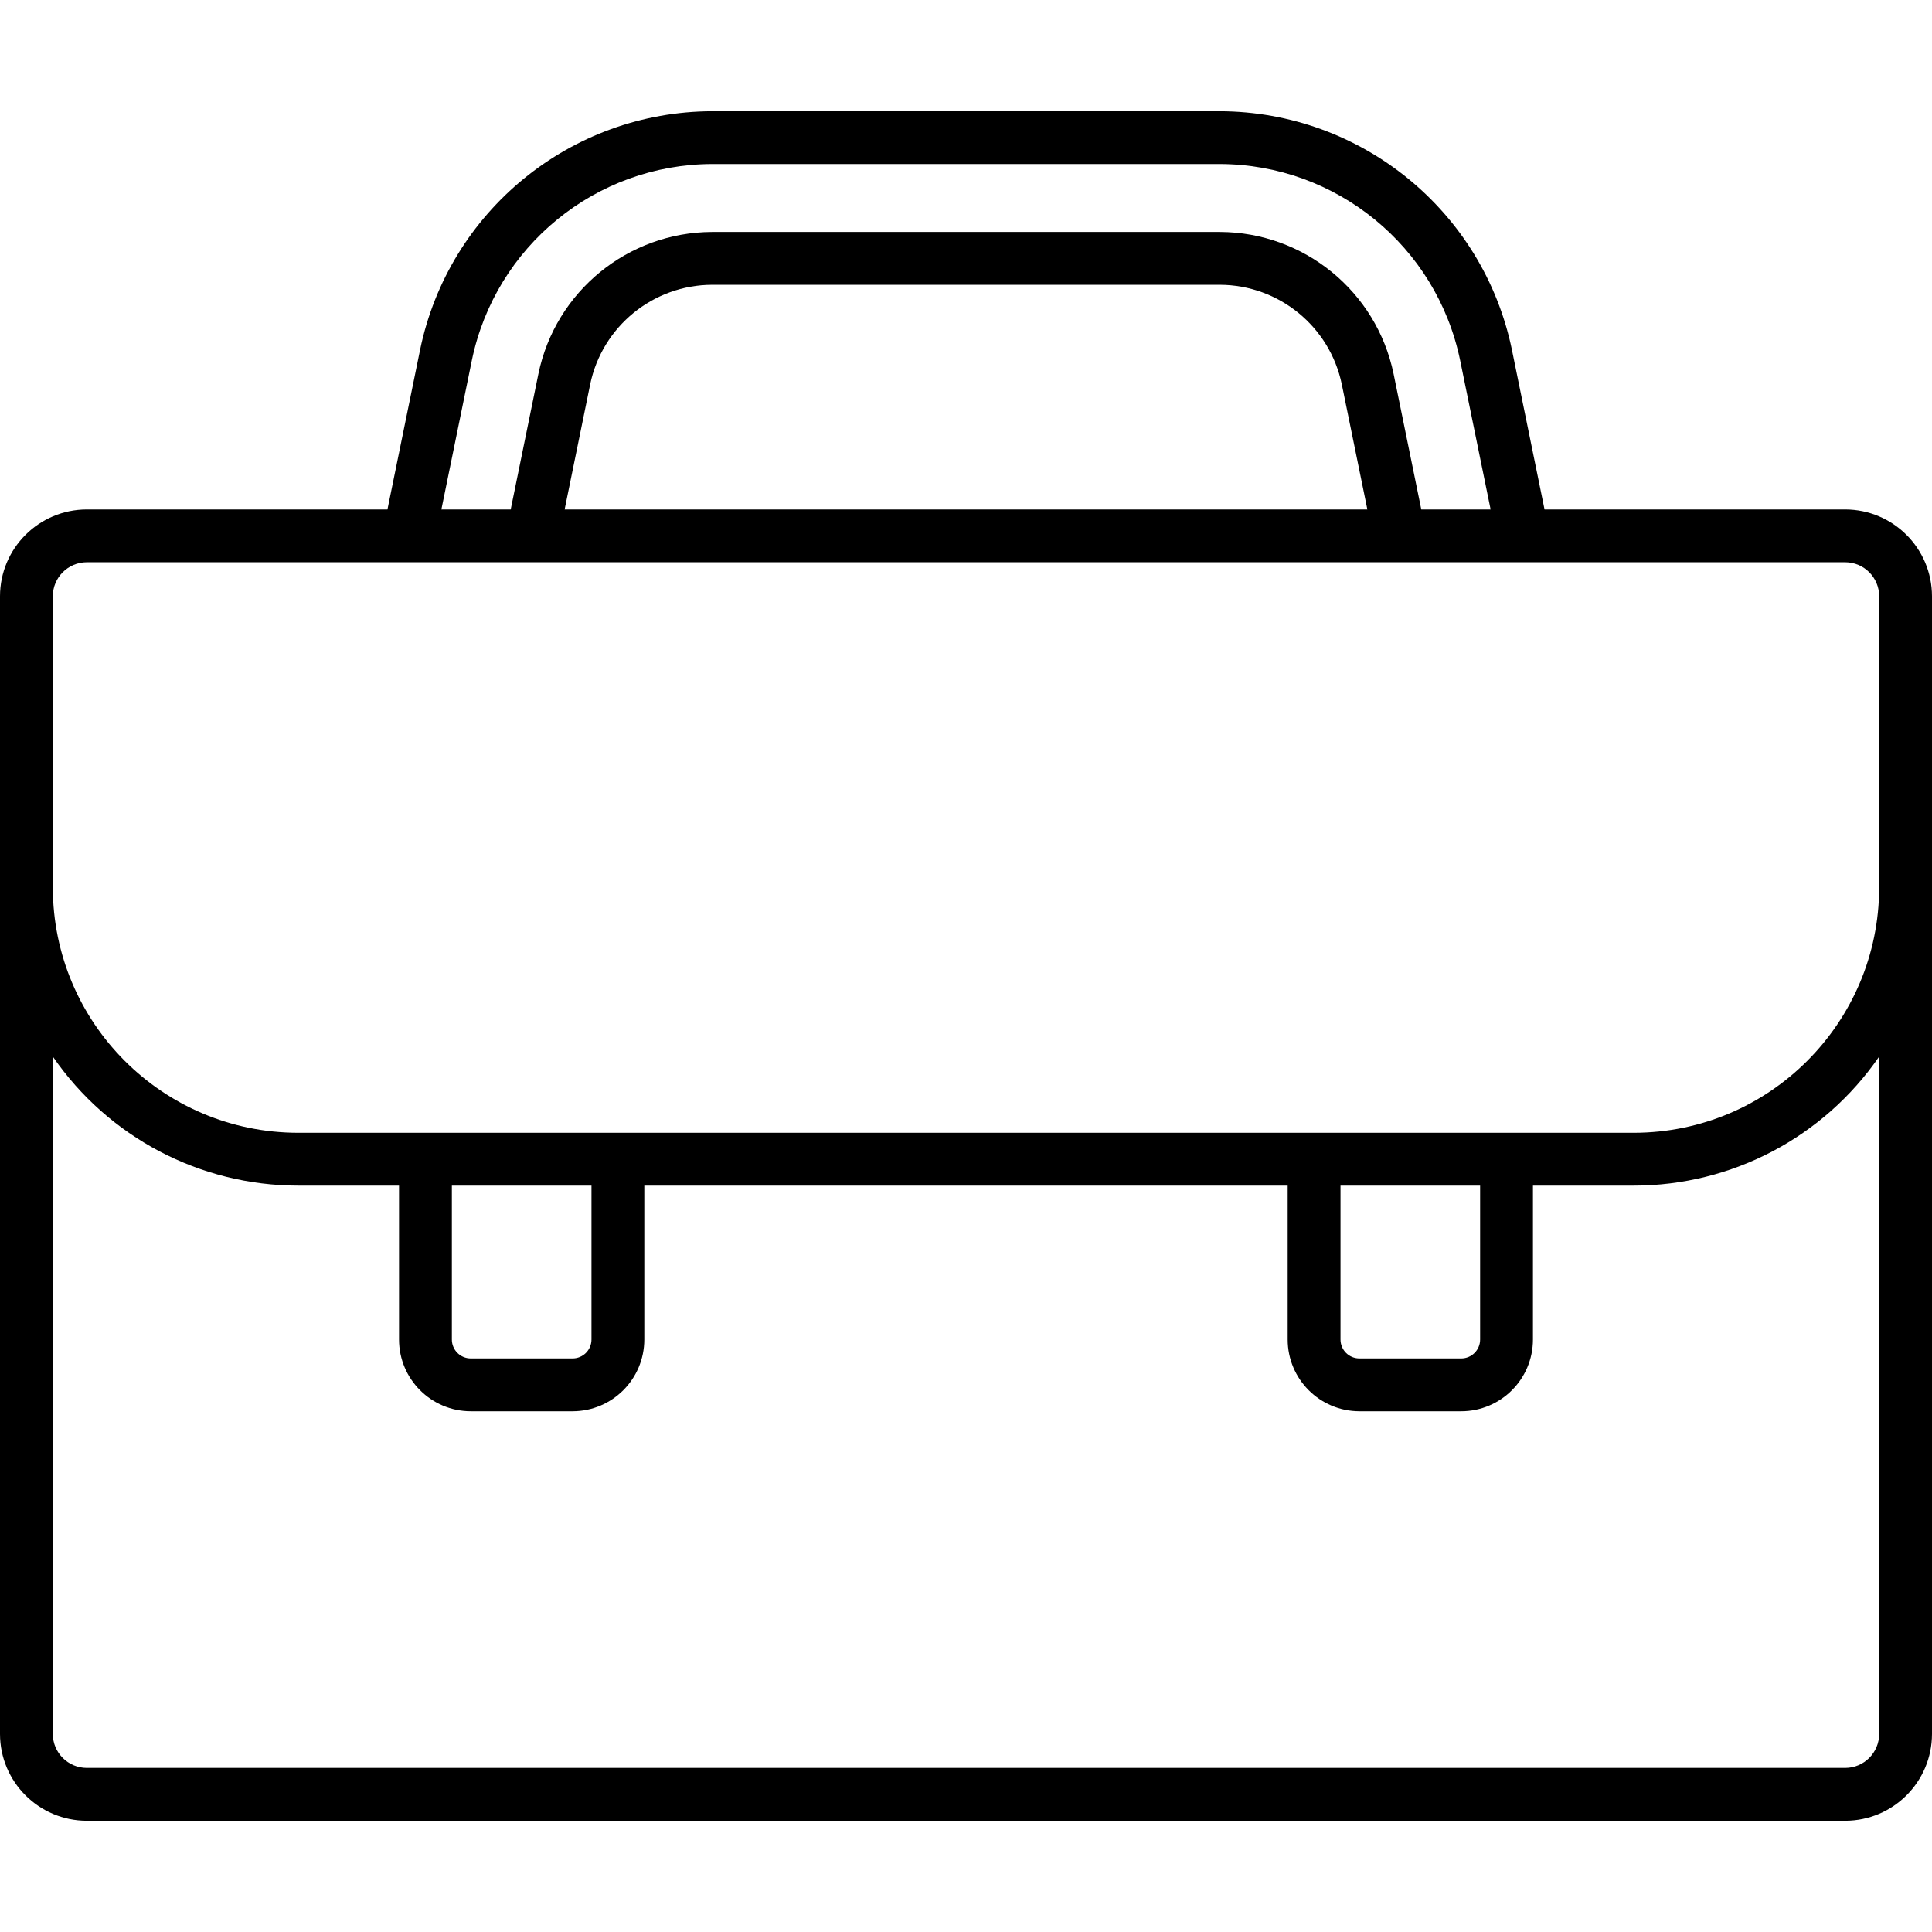
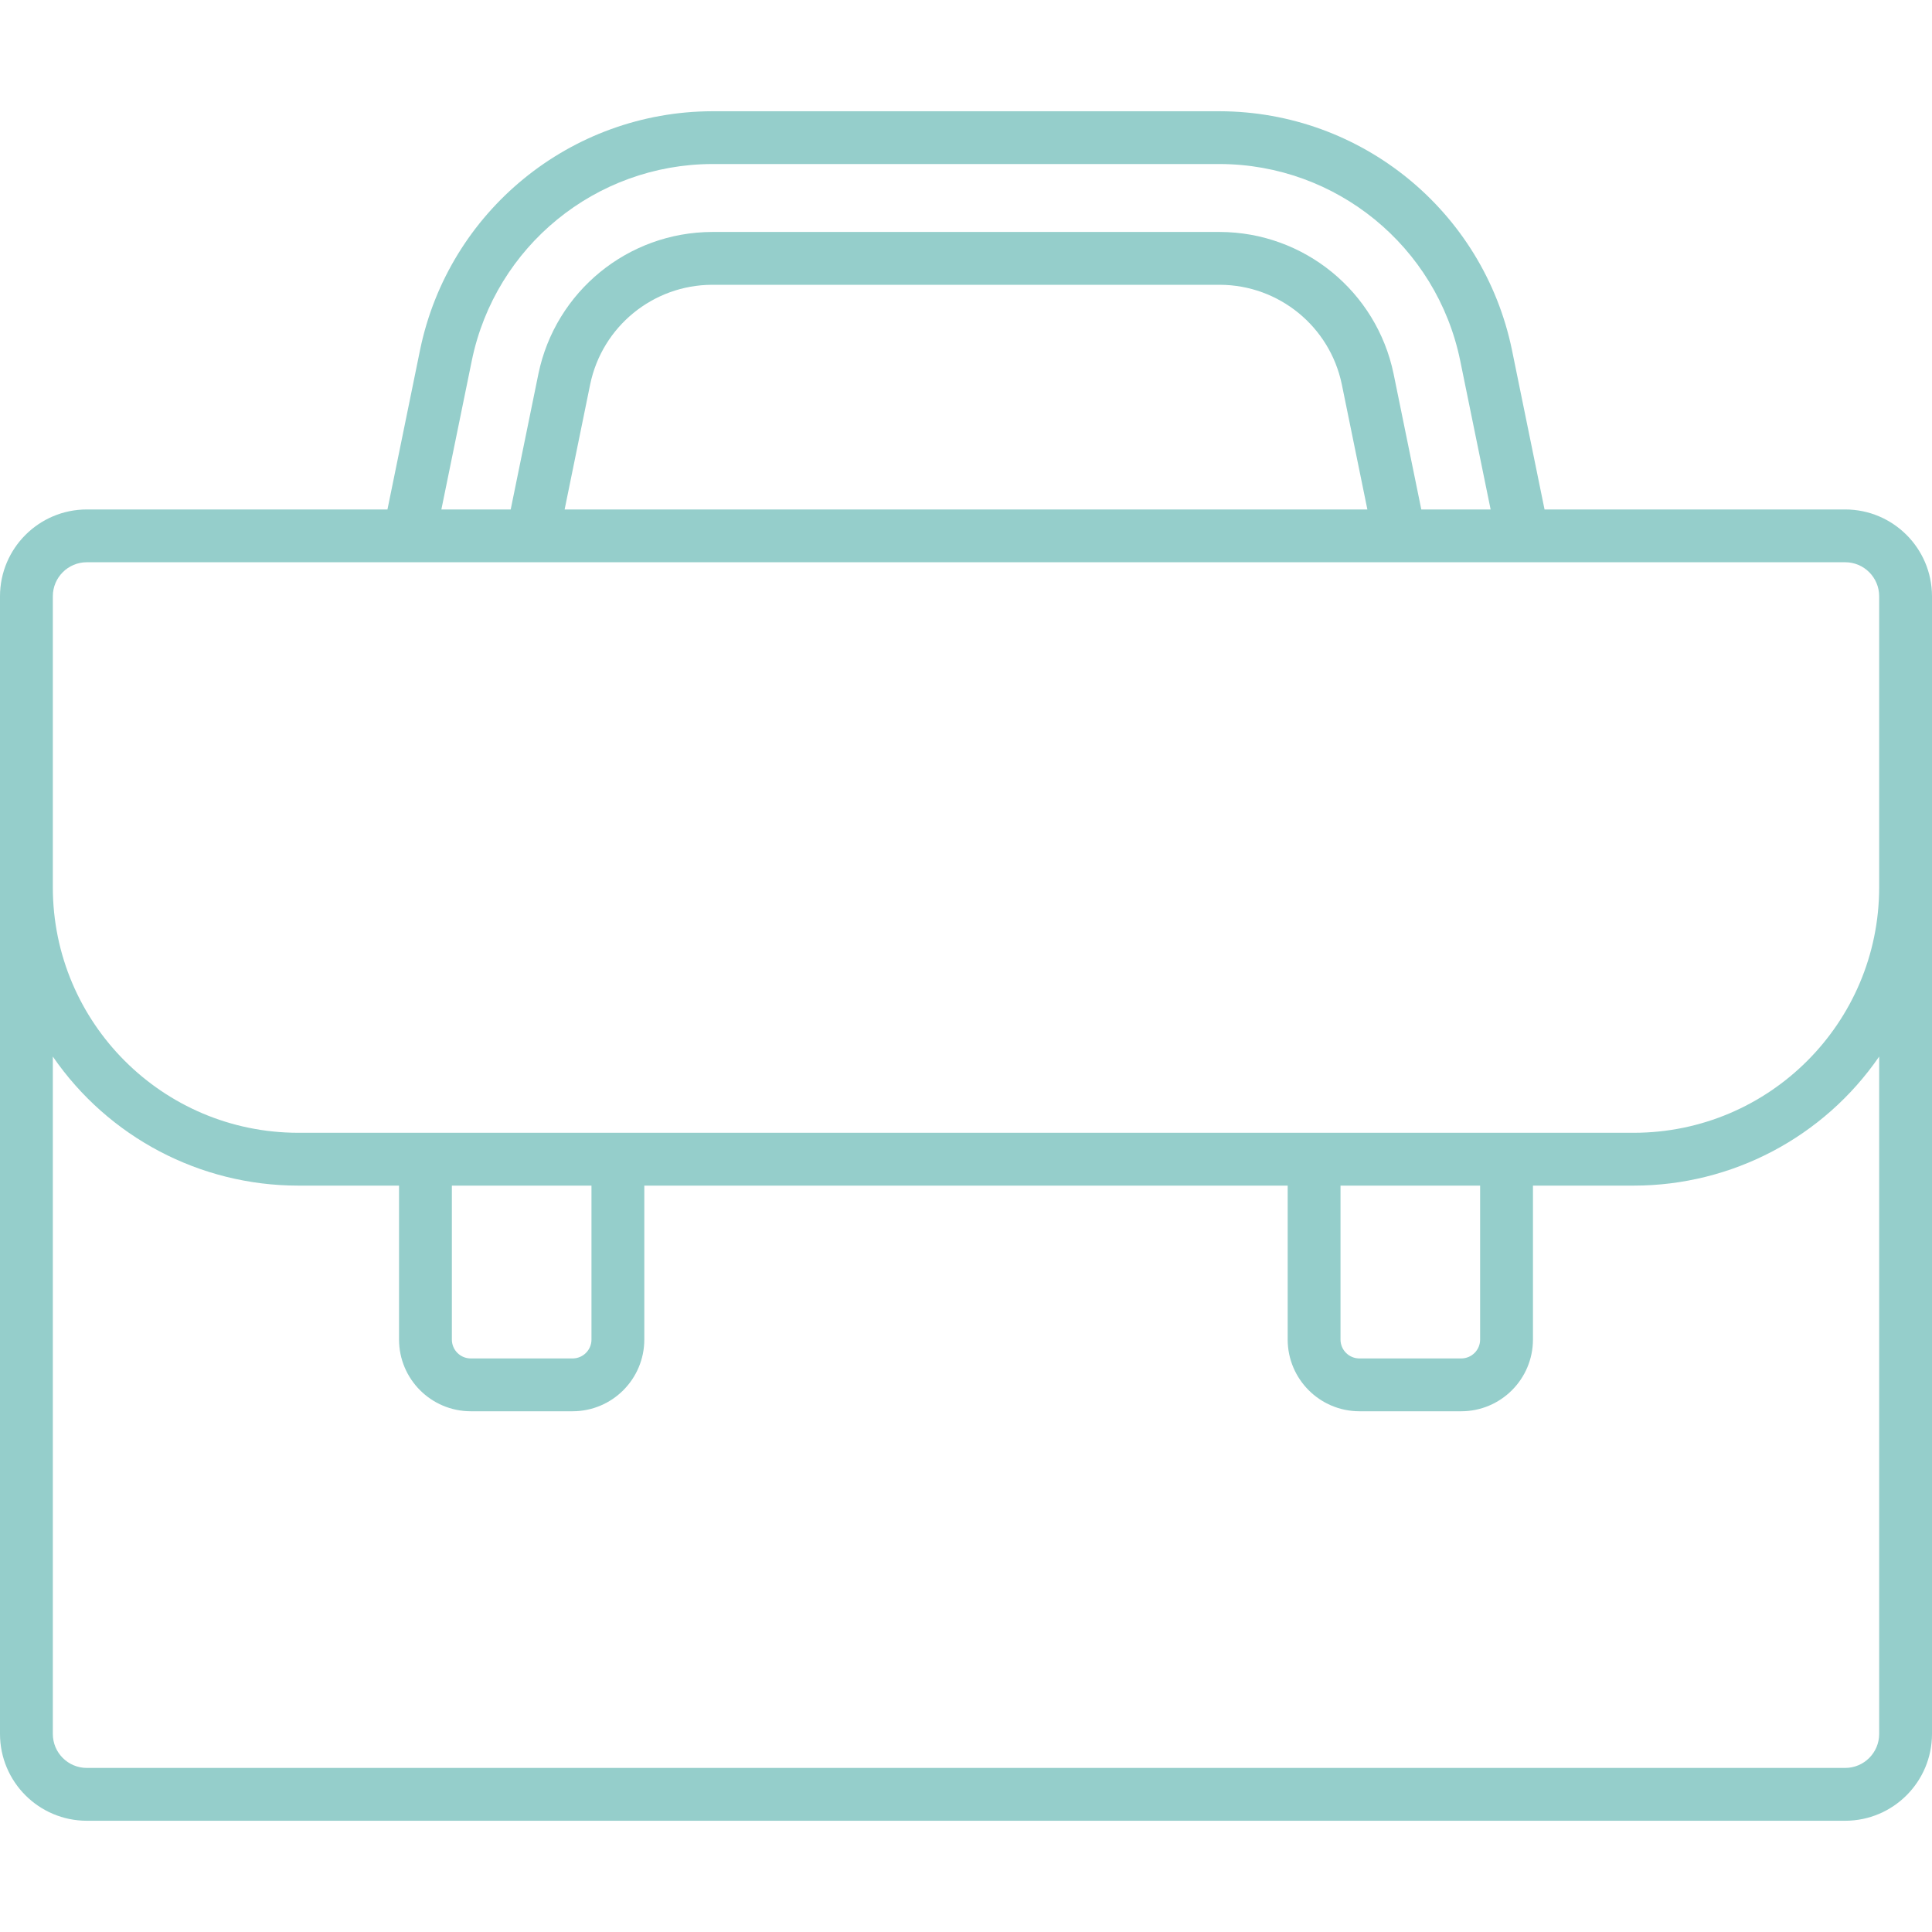
<svg xmlns="http://www.w3.org/2000/svg" width="512" height="512" viewBox="0 0 128 128">
-   <path d="M122.25,33.753H102.33l-2.163-10.587A19.819,19.819,0,0,0,80.816,7.37H47.184a19.819,19.819,0,0,0-19.351,15.8L25.67,33.753H5.75A5.757,5.757,0,0,0,0,39.5V114.88a5.756,5.756,0,0,0,5.75,5.75h116.5a5.756,5.756,0,0,0,5.75-5.75V39.5A5.757,5.757,0,0,0,122.25,33.753ZM31.263,23.867a16.306,16.306,0,0,1,15.921-13H80.816a16.306,16.306,0,0,1,15.921,13l2.021,9.887H94.165l-1.836-8.986a11.791,11.791,0,0,0-11.513-9.4H47.184a11.791,11.791,0,0,0-11.513,9.4l-1.836,8.986H29.242Zm59.329,9.886H37.408L39.1,25.468a8.278,8.278,0,0,1,8.083-6.6H80.816a8.278,8.278,0,0,1,8.083,6.6ZM3.5,39.5a2.253,2.253,0,0,1,2.25-2.25h116.5a2.253,2.253,0,0,1,2.25,2.25V58.8a16.269,16.269,0,0,1-16.25,16.25H19.75A16.269,16.269,0,0,1,3.5,58.8ZM88.812,78.55h9.25v10.2A1.251,1.251,0,0,1,96.812,90h-6.75a1.252,1.252,0,0,1-1.25-1.25Zm-58.875,0h9.25v10.2A1.251,1.251,0,0,1,37.937,90h-6.75a1.252,1.252,0,0,1-1.25-1.25ZM124.5,114.88a2.253,2.253,0,0,1-2.25,2.25H5.75a2.253,2.253,0,0,1-2.25-2.25V70A19.735,19.735,0,0,0,19.75,78.55h6.687v10.2a4.756,4.756,0,0,0,4.75,4.75h6.75a4.755,4.755,0,0,0,4.75-4.75V78.55H85.312v10.2a4.756,4.756,0,0,0,4.75,4.75h6.75a4.755,4.755,0,0,0,4.75-4.75V78.55h6.688A19.735,19.735,0,0,0,124.5,70Z" />
+   <style type="text/css">
+ 	.st0{fill:#95cecb;}
+ </style>
+   <path class="st0" d="M122.25,33.753H102.33l-2.163-10.587A19.819,19.819,0,0,0,80.816,7.37H47.184a19.819,19.819,0,0,0-19.351,15.8L25.67,33.753H5.75A5.757,5.757,0,0,0,0,39.5V114.88a5.756,5.756,0,0,0,5.75,5.75h116.5a5.756,5.756,0,0,0,5.75-5.75V39.5A5.757,5.757,0,0,0,122.25,33.753ZM31.263,23.867a16.306,16.306,0,0,1,15.921-13H80.816a16.306,16.306,0,0,1,15.921,13l2.021,9.887H94.165l-1.836-8.986a11.791,11.791,0,0,0-11.513-9.4H47.184a11.791,11.791,0,0,0-11.513,9.4l-1.836,8.986H29.242Zm59.329,9.886H37.408L39.1,25.468a8.278,8.278,0,0,1,8.083-6.6H80.816a8.278,8.278,0,0,1,8.083,6.6ZM3.5,39.5a2.253,2.253,0,0,1,2.25-2.25h116.5a2.253,2.253,0,0,1,2.25,2.25V58.8a16.269,16.269,0,0,1-16.25,16.25H19.75A16.269,16.269,0,0,1,3.5,58.8ZM88.812,78.55h9.25v10.2A1.251,1.251,0,0,1,96.812,90h-6.75a1.252,1.252,0,0,1-1.25-1.25Zm-58.875,0h9.25v10.2A1.251,1.251,0,0,1,37.937,90h-6.75a1.252,1.252,0,0,1-1.25-1.25ZM124.5,114.88a2.253,2.253,0,0,1-2.25,2.25H5.75a2.253,2.253,0,0,1-2.25-2.25V70A19.735,19.735,0,0,0,19.75,78.55h6.687v10.2a4.756,4.756,0,0,0,4.75,4.75h6.75a4.755,4.755,0,0,0,4.75-4.75V78.55H85.312v10.2a4.756,4.756,0,0,0,4.75,4.75h6.75a4.755,4.755,0,0,0,4.75-4.75V78.55h6.688A19.735,19.735,0,0,0,124.5,70Z" />
</svg>
